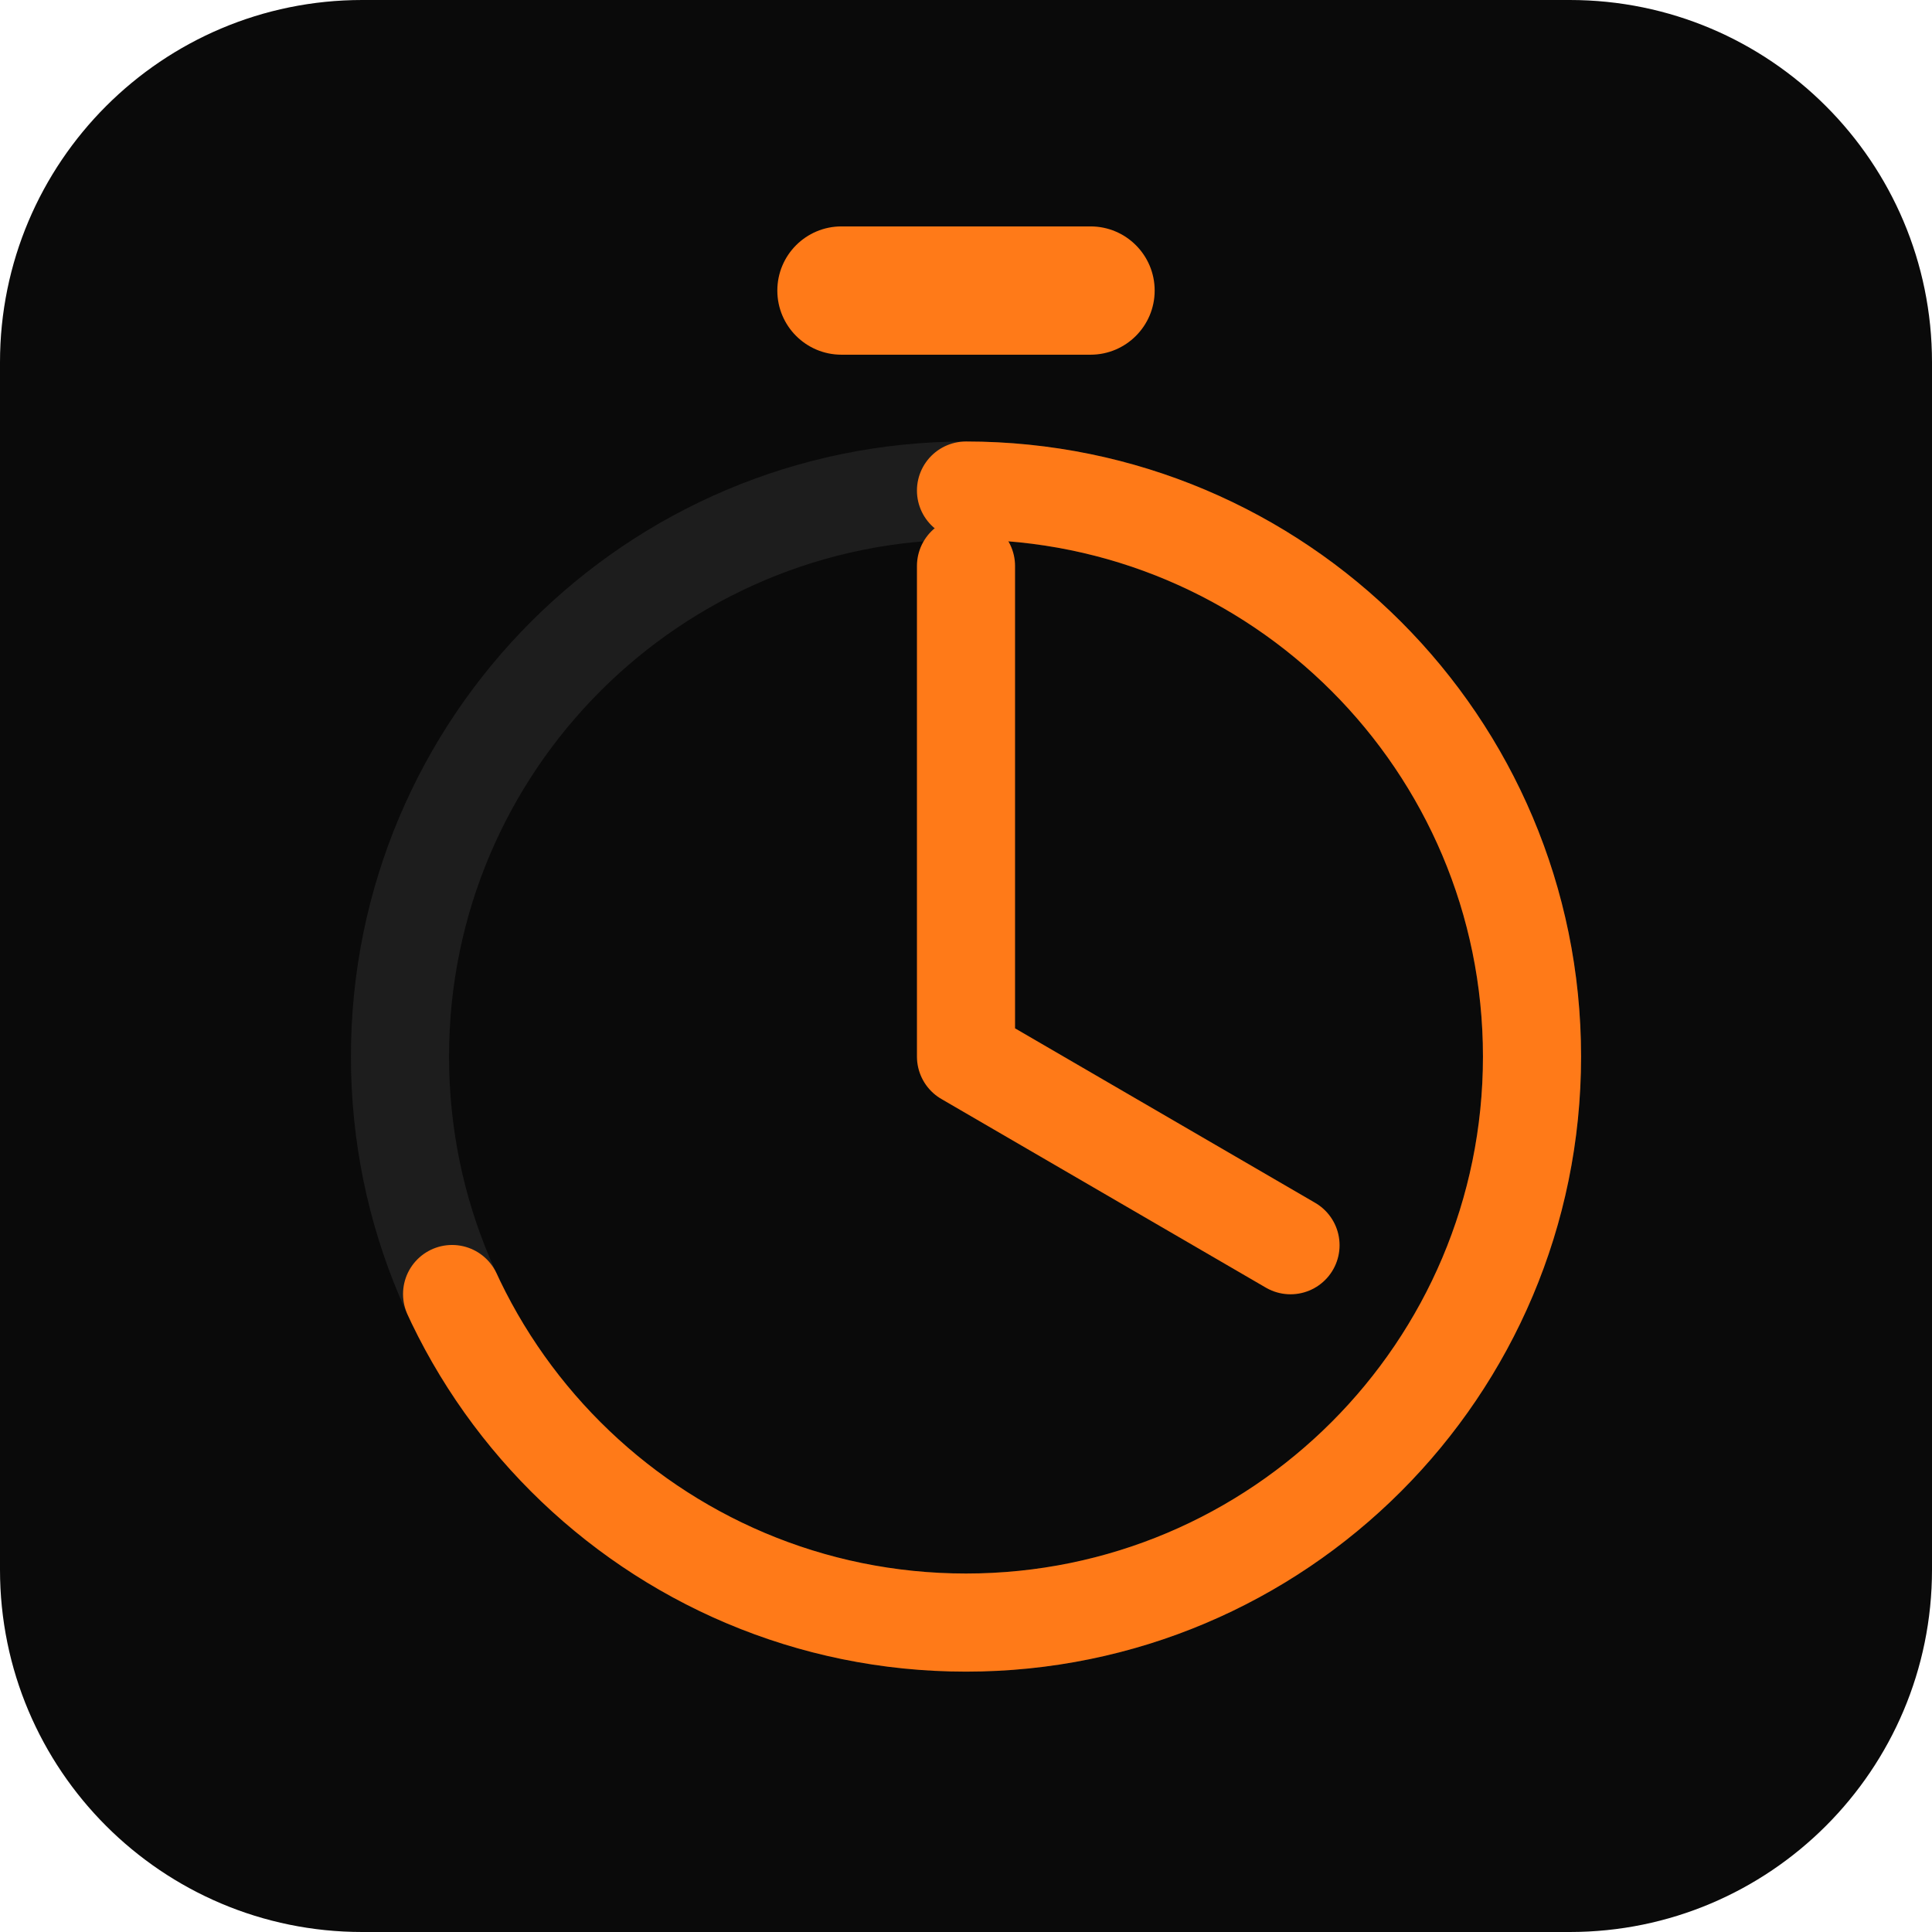
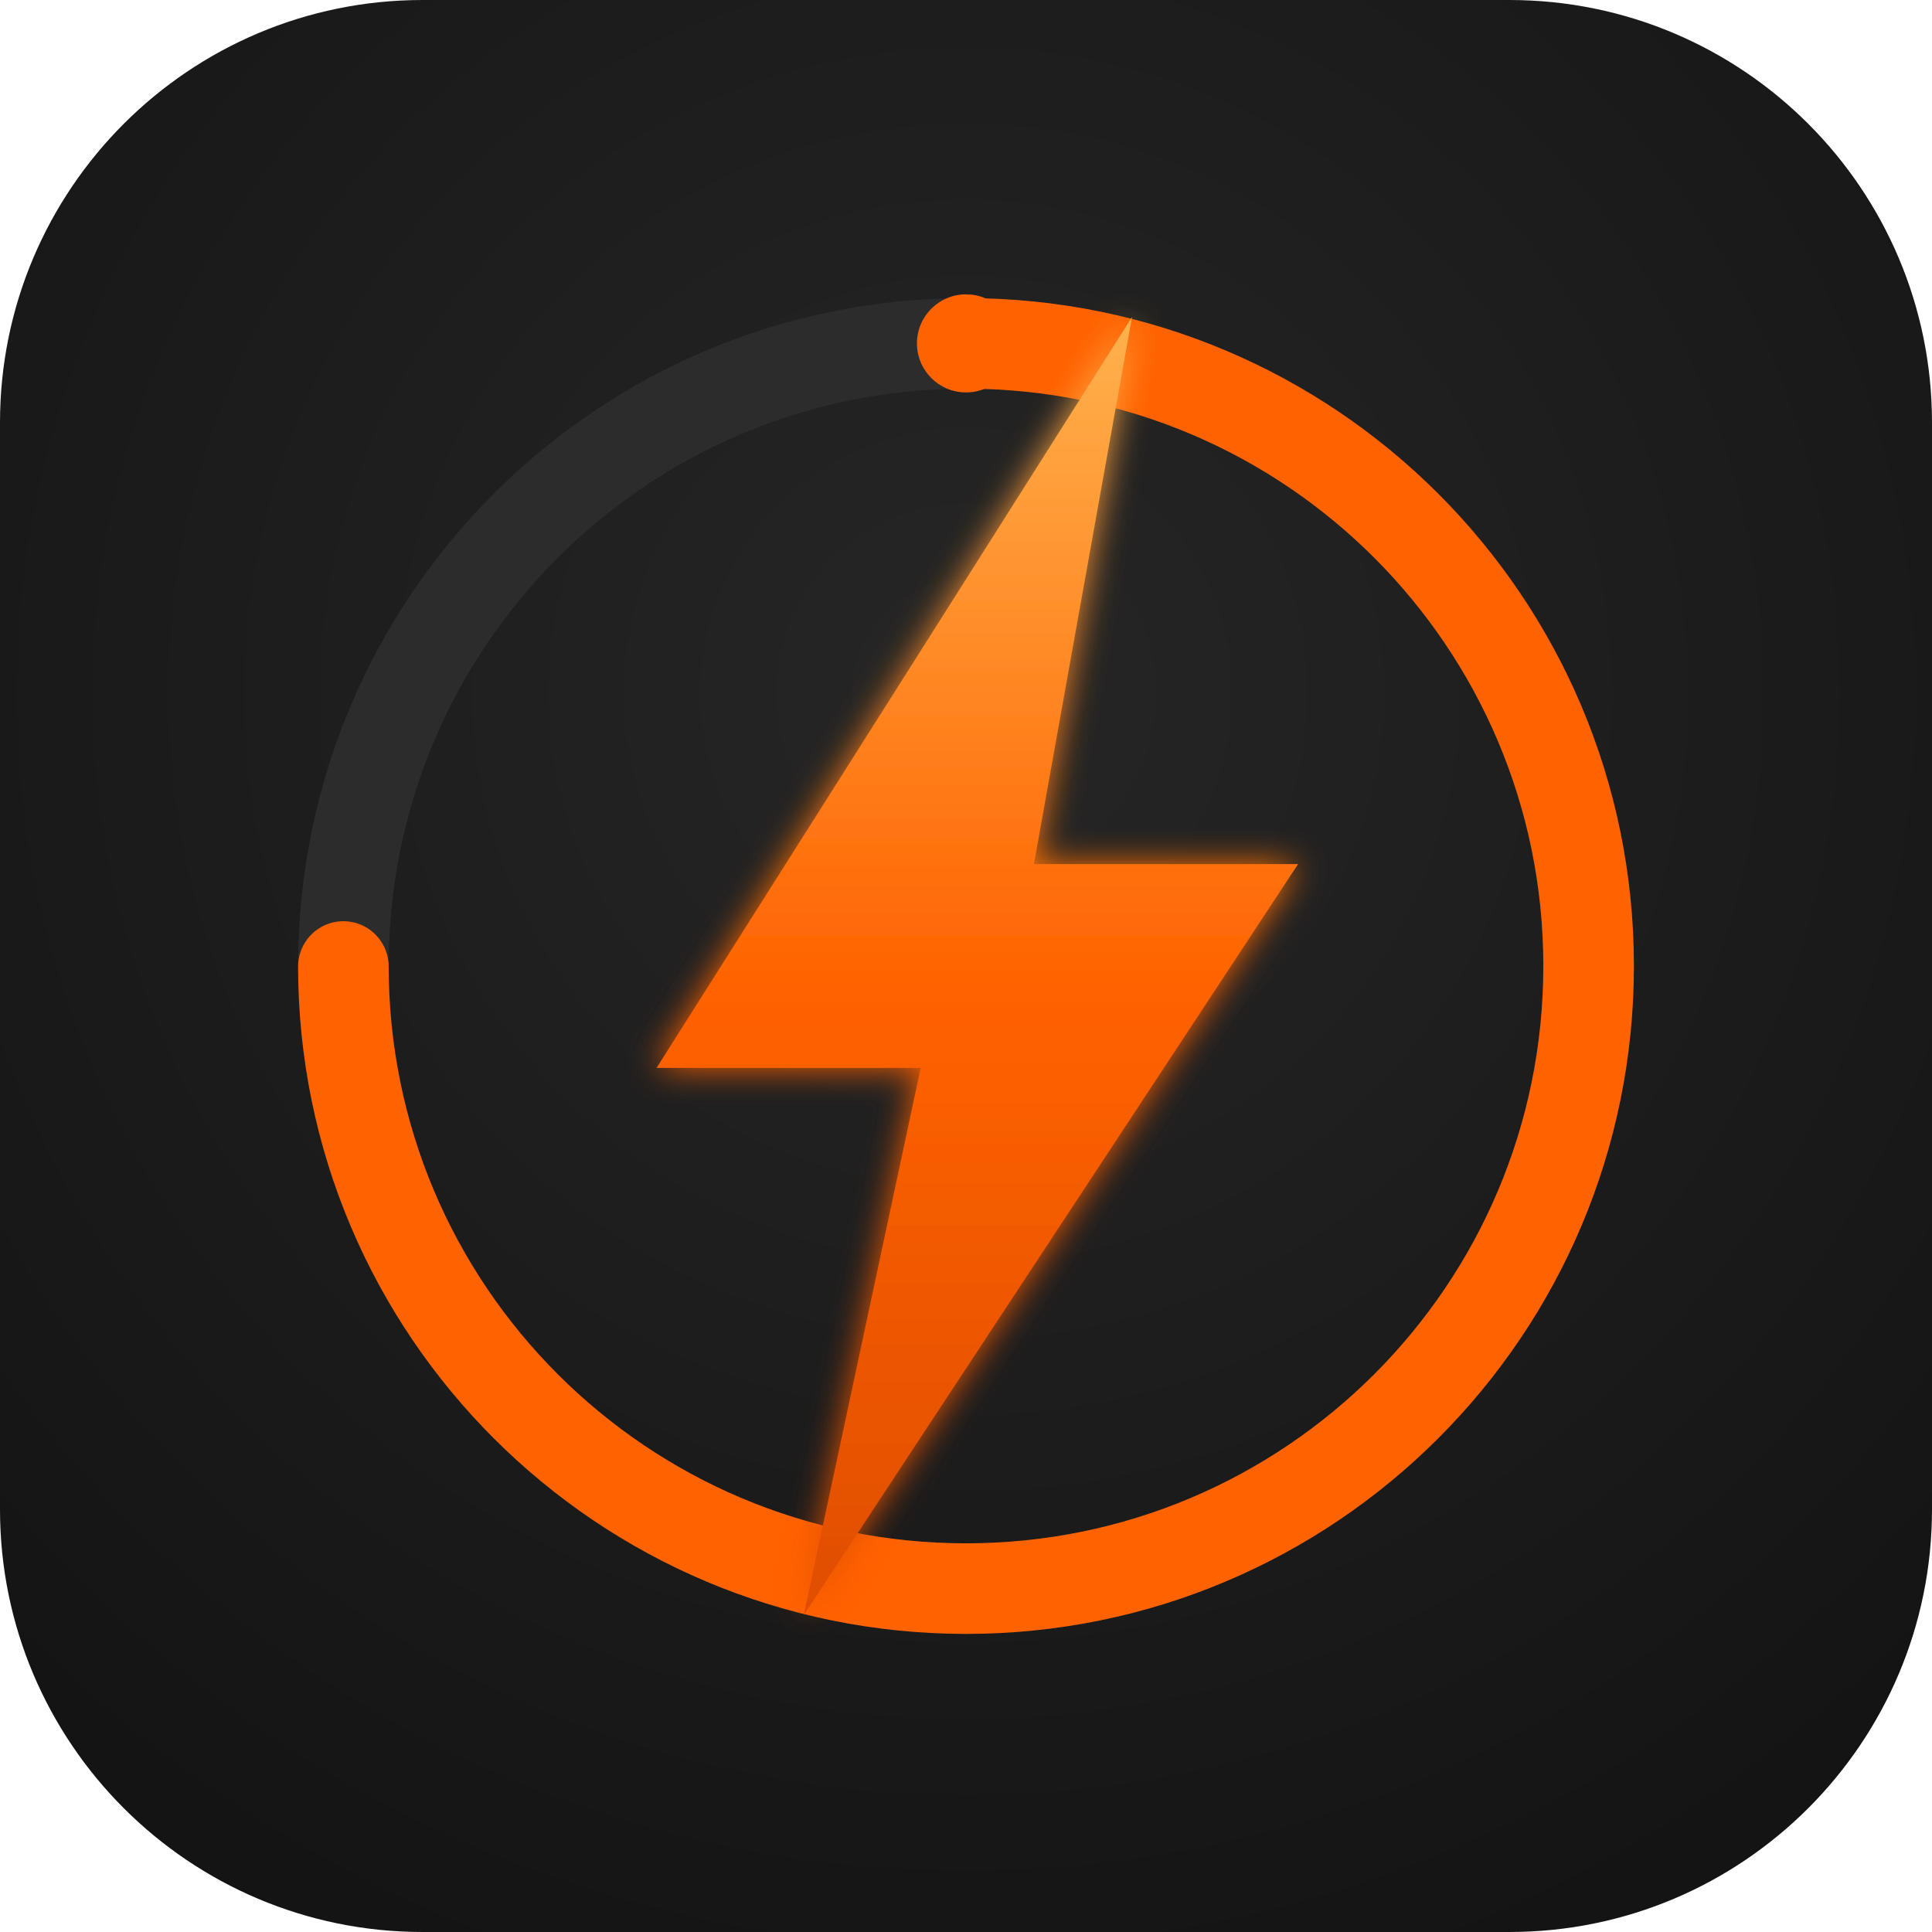
- <svg xmlns="http://www.w3.org/2000/svg" viewBox="0 0 512 512" width="512" height="512">
-   <rect width="512" height="512" rx="96" fill="#0a0a0a" />
-   <circle cx="256" cy="280" r="150" fill="none" stroke="#1d1d1d" stroke-width="26" />
-   <circle cx="256" cy="280" r="150" fill="none" stroke="#ff7a18" stroke-width="26" stroke-linecap="round" stroke-dasharray="942" stroke-dashoffset="300" transform="rotate(-90 256 280)" />
-   <path d="M256 150 v130 l86 50" fill="none" stroke="#ff7a18" stroke-width="26" stroke-linecap="round" stroke-linejoin="round" />
-   <rect x="206" y="60" width="100" height="34" rx="17" fill="#ff7a18" />
+ <svg xmlns="http://www.w3.org/2000/svg" viewBox="0 0 1024 1024" width="1024" height="1024">
+   <defs>
+     <radialGradient id="bg" cx="50%" cy="36%" r="78%">
+       <stop offset="0%" stop-color="#262626" />
+       <stop offset="100%" stop-color="#121212" />
+     </radialGradient>
+     <linearGradient id="bolt" x1="0" y1="0" x2="0" y2="1">
+       <stop offset="0%" stop-color="#FFB24D" />
+       <stop offset="52%" stop-color="#FF6200" />
+       <stop offset="100%" stop-color="#E04E00" />
+     </linearGradient>
+     <filter id="glow" x="-40%" y="-40%" width="180%" height="180%">
+       <feGaussianBlur stdDeviation="9" result="b" />
+       <feMerge>
+         <feMergeNode in="b" />
+         <feMergeNode in="SourceGraphic" />
+       </feMerge>
+     </filter>
+   </defs>
+   <rect width="1024" height="1024" rx="224" fill="url(#bg)" />
+   <circle cx="512" cy="512" r="330" fill="none" stroke="#2c2c2c" stroke-width="48" />
+   <circle cx="512" cy="512" r="330" fill="none" stroke="#FF6200" stroke-width="48" stroke-linecap="round" stroke-dasharray="1555 2074" transform="rotate(-90 512 512)" />
+   <circle cx="512" cy="182" r="26" fill="#FF6200" />
+   <path filter="url(#glow)" fill="url(#bolt)" d="M600 168 L348 566 L488 566 L426 856 L688 458 L548 458 Z" />
</svg>
